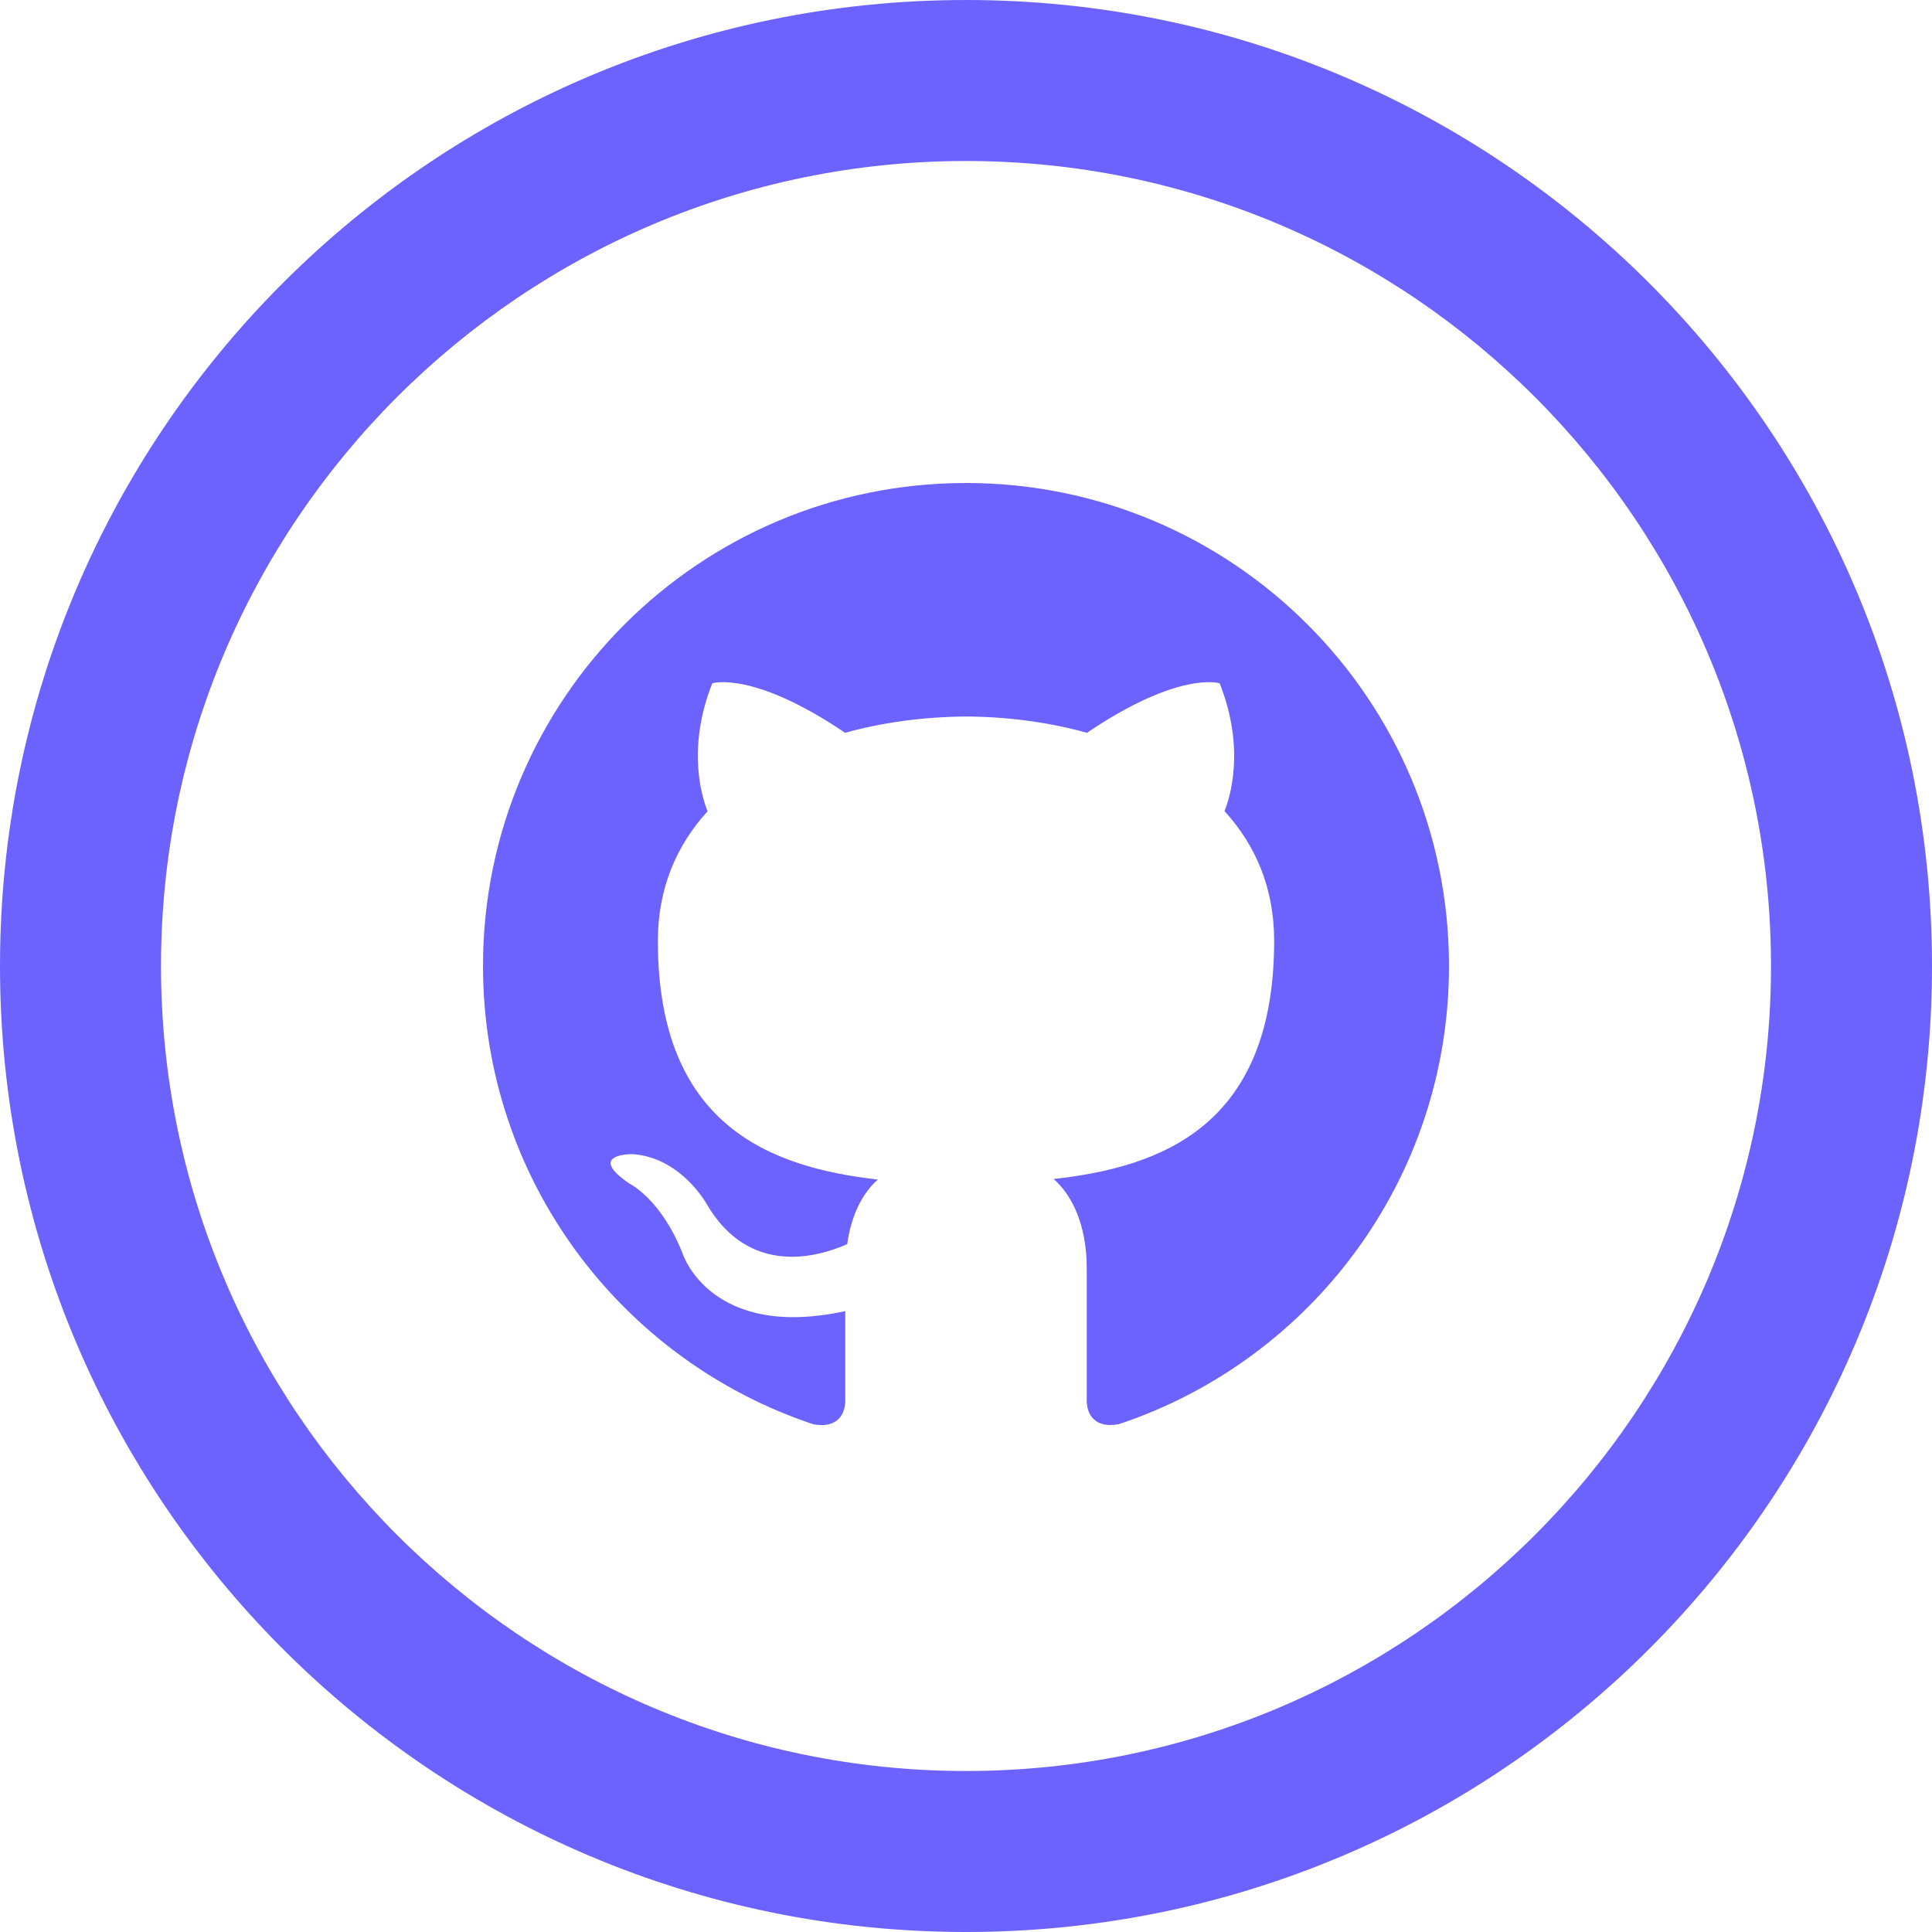
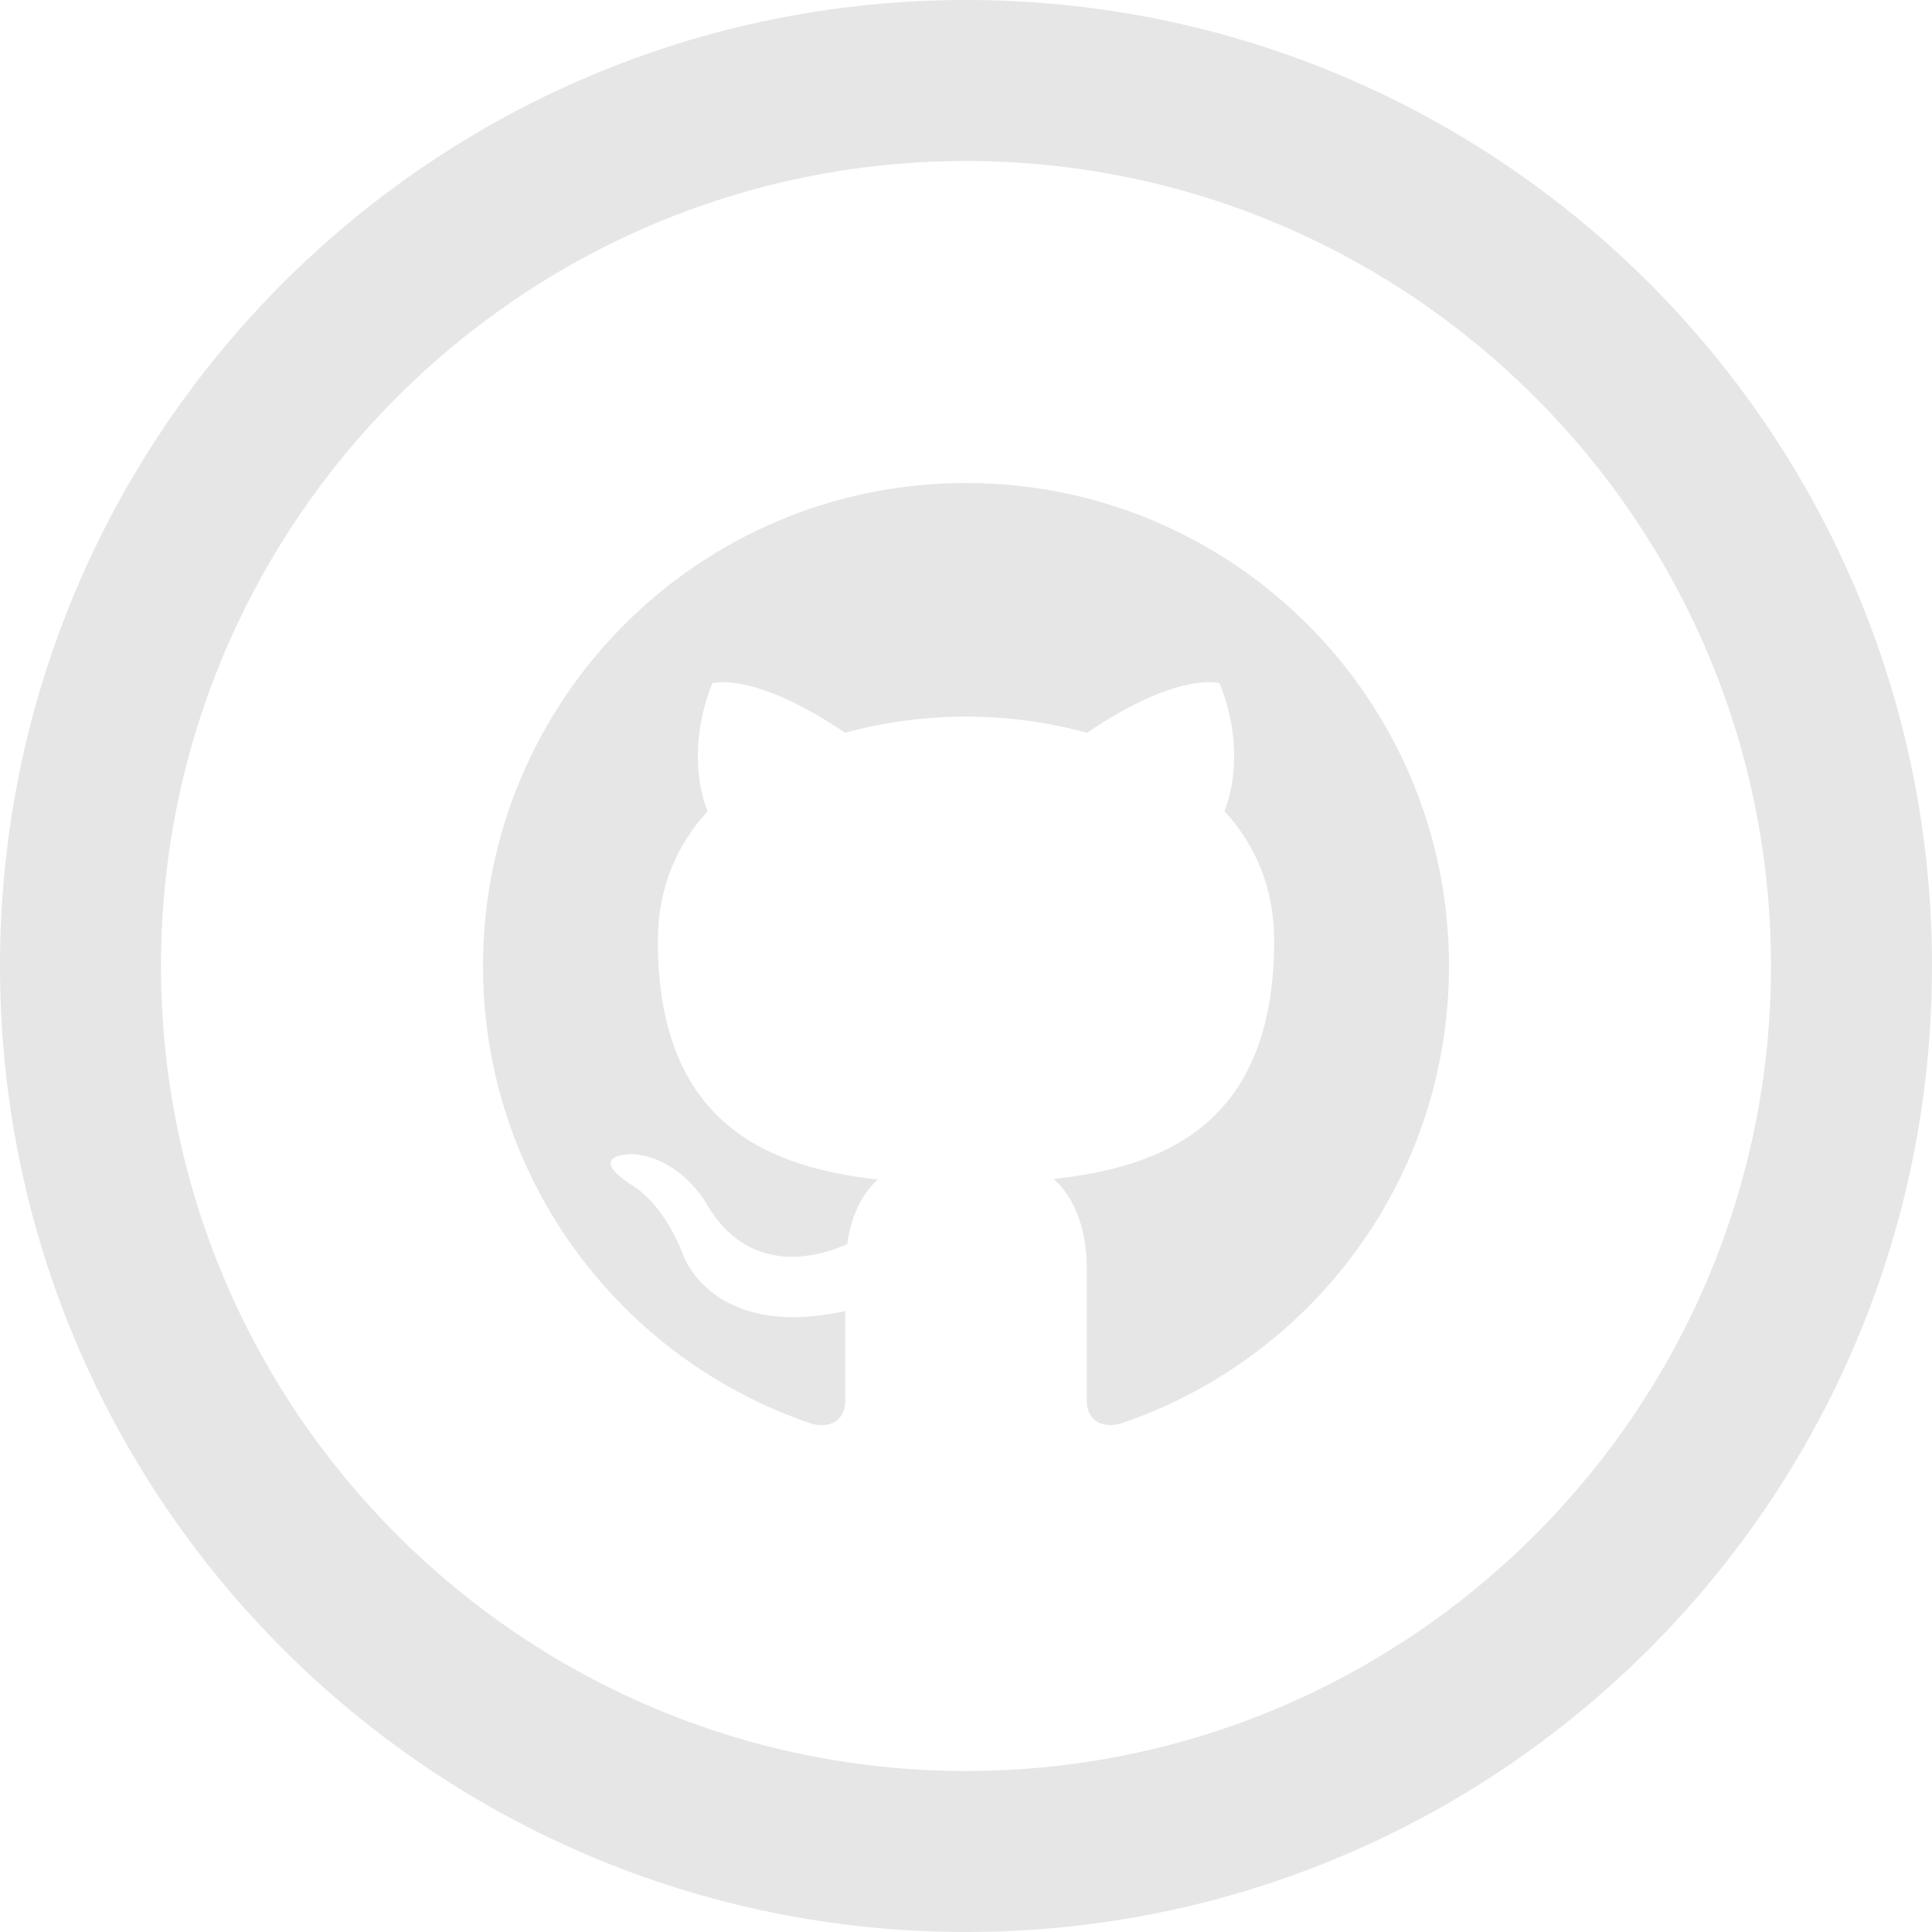
<svg xmlns="http://www.w3.org/2000/svg" width="50" height="50" viewBox="0 0 24 24">
-   <path d="M12 2c5.514 0 10 4.486 10 10s-4.486 10-10 10-10-4.486-10-10 4.486-10 10-10zm0-2c-6.627 0-12 5.373-12 12s5.373 12 12 12 12-5.373 12-12-5.373-12-12-12zm0 6c-3.313 0-6 2.686-6 6 0 2.651 1.719 4.9 4.104 5.693.3.056.396-.13.396-.289v-1.117c-1.669.363-2.017-.707-2.017-.707-.272-.693-.666-.878-.666-.878-.544-.373.041-.365.041-.365.603.042.92.619.92.619.535.917 1.403.652 1.746.499.054-.388.209-.652.381-.802-1.333-.152-2.733-.667-2.733-2.965 0-.655.234-1.19.618-1.61-.062-.153-.268-.764.058-1.59 0 0 .504-.161 1.65.615.479-.133.992-.199 1.502-.202.51.002 1.023.069 1.503.202 1.146-.776 1.648-.615 1.648-.615.327.826.121 1.437.06 1.588.385.42.617.955.617 1.61 0 2.305-1.404 2.812-2.74 2.96.216.186.412.551.412 1.111v1.646c0 .16.096.347.4.288 2.383-.793 4.1-3.041 4.1-5.691 0-3.314-2.687-6-6-6z" fill="#6c63ff" />
+   <path d="M12 2c5.514 0 10 4.486 10 10s-4.486 10-10 10-10-4.486-10-10 4.486-10 10-10zm0-2c-6.627 0-12 5.373-12 12s5.373 12 12 12 12-5.373 12-12-5.373-12-12-12zm0 6c-3.313 0-6 2.686-6 6 0 2.651 1.719 4.9 4.104 5.693.3.056.396-.13.396-.289v-1.117c-1.669.363-2.017-.707-2.017-.707-.272-.693-.666-.878-.666-.878-.544-.373.041-.365.041-.365.603.042.92.619.92.619.535.917 1.403.652 1.746.499.054-.388.209-.652.381-.802-1.333-.152-2.733-.667-2.733-2.965 0-.655.234-1.19.618-1.61-.062-.153-.268-.764.058-1.59 0 0 .504-.161 1.65.615.479-.133.992-.199 1.502-.202.51.002 1.023.069 1.503.202 1.146-.776 1.648-.615 1.648-.615.327.826.121 1.437.06 1.588.385.42.617.955.617 1.61 0 2.305-1.404 2.812-2.74 2.96.216.186.412.551.412 1.111v1.646c0 .16.096.347.4.288 2.383-.793 4.1-3.041 4.1-5.691 0-3.314-2.687-6-6-6z" fill="#e6e6e6" />
</svg>
